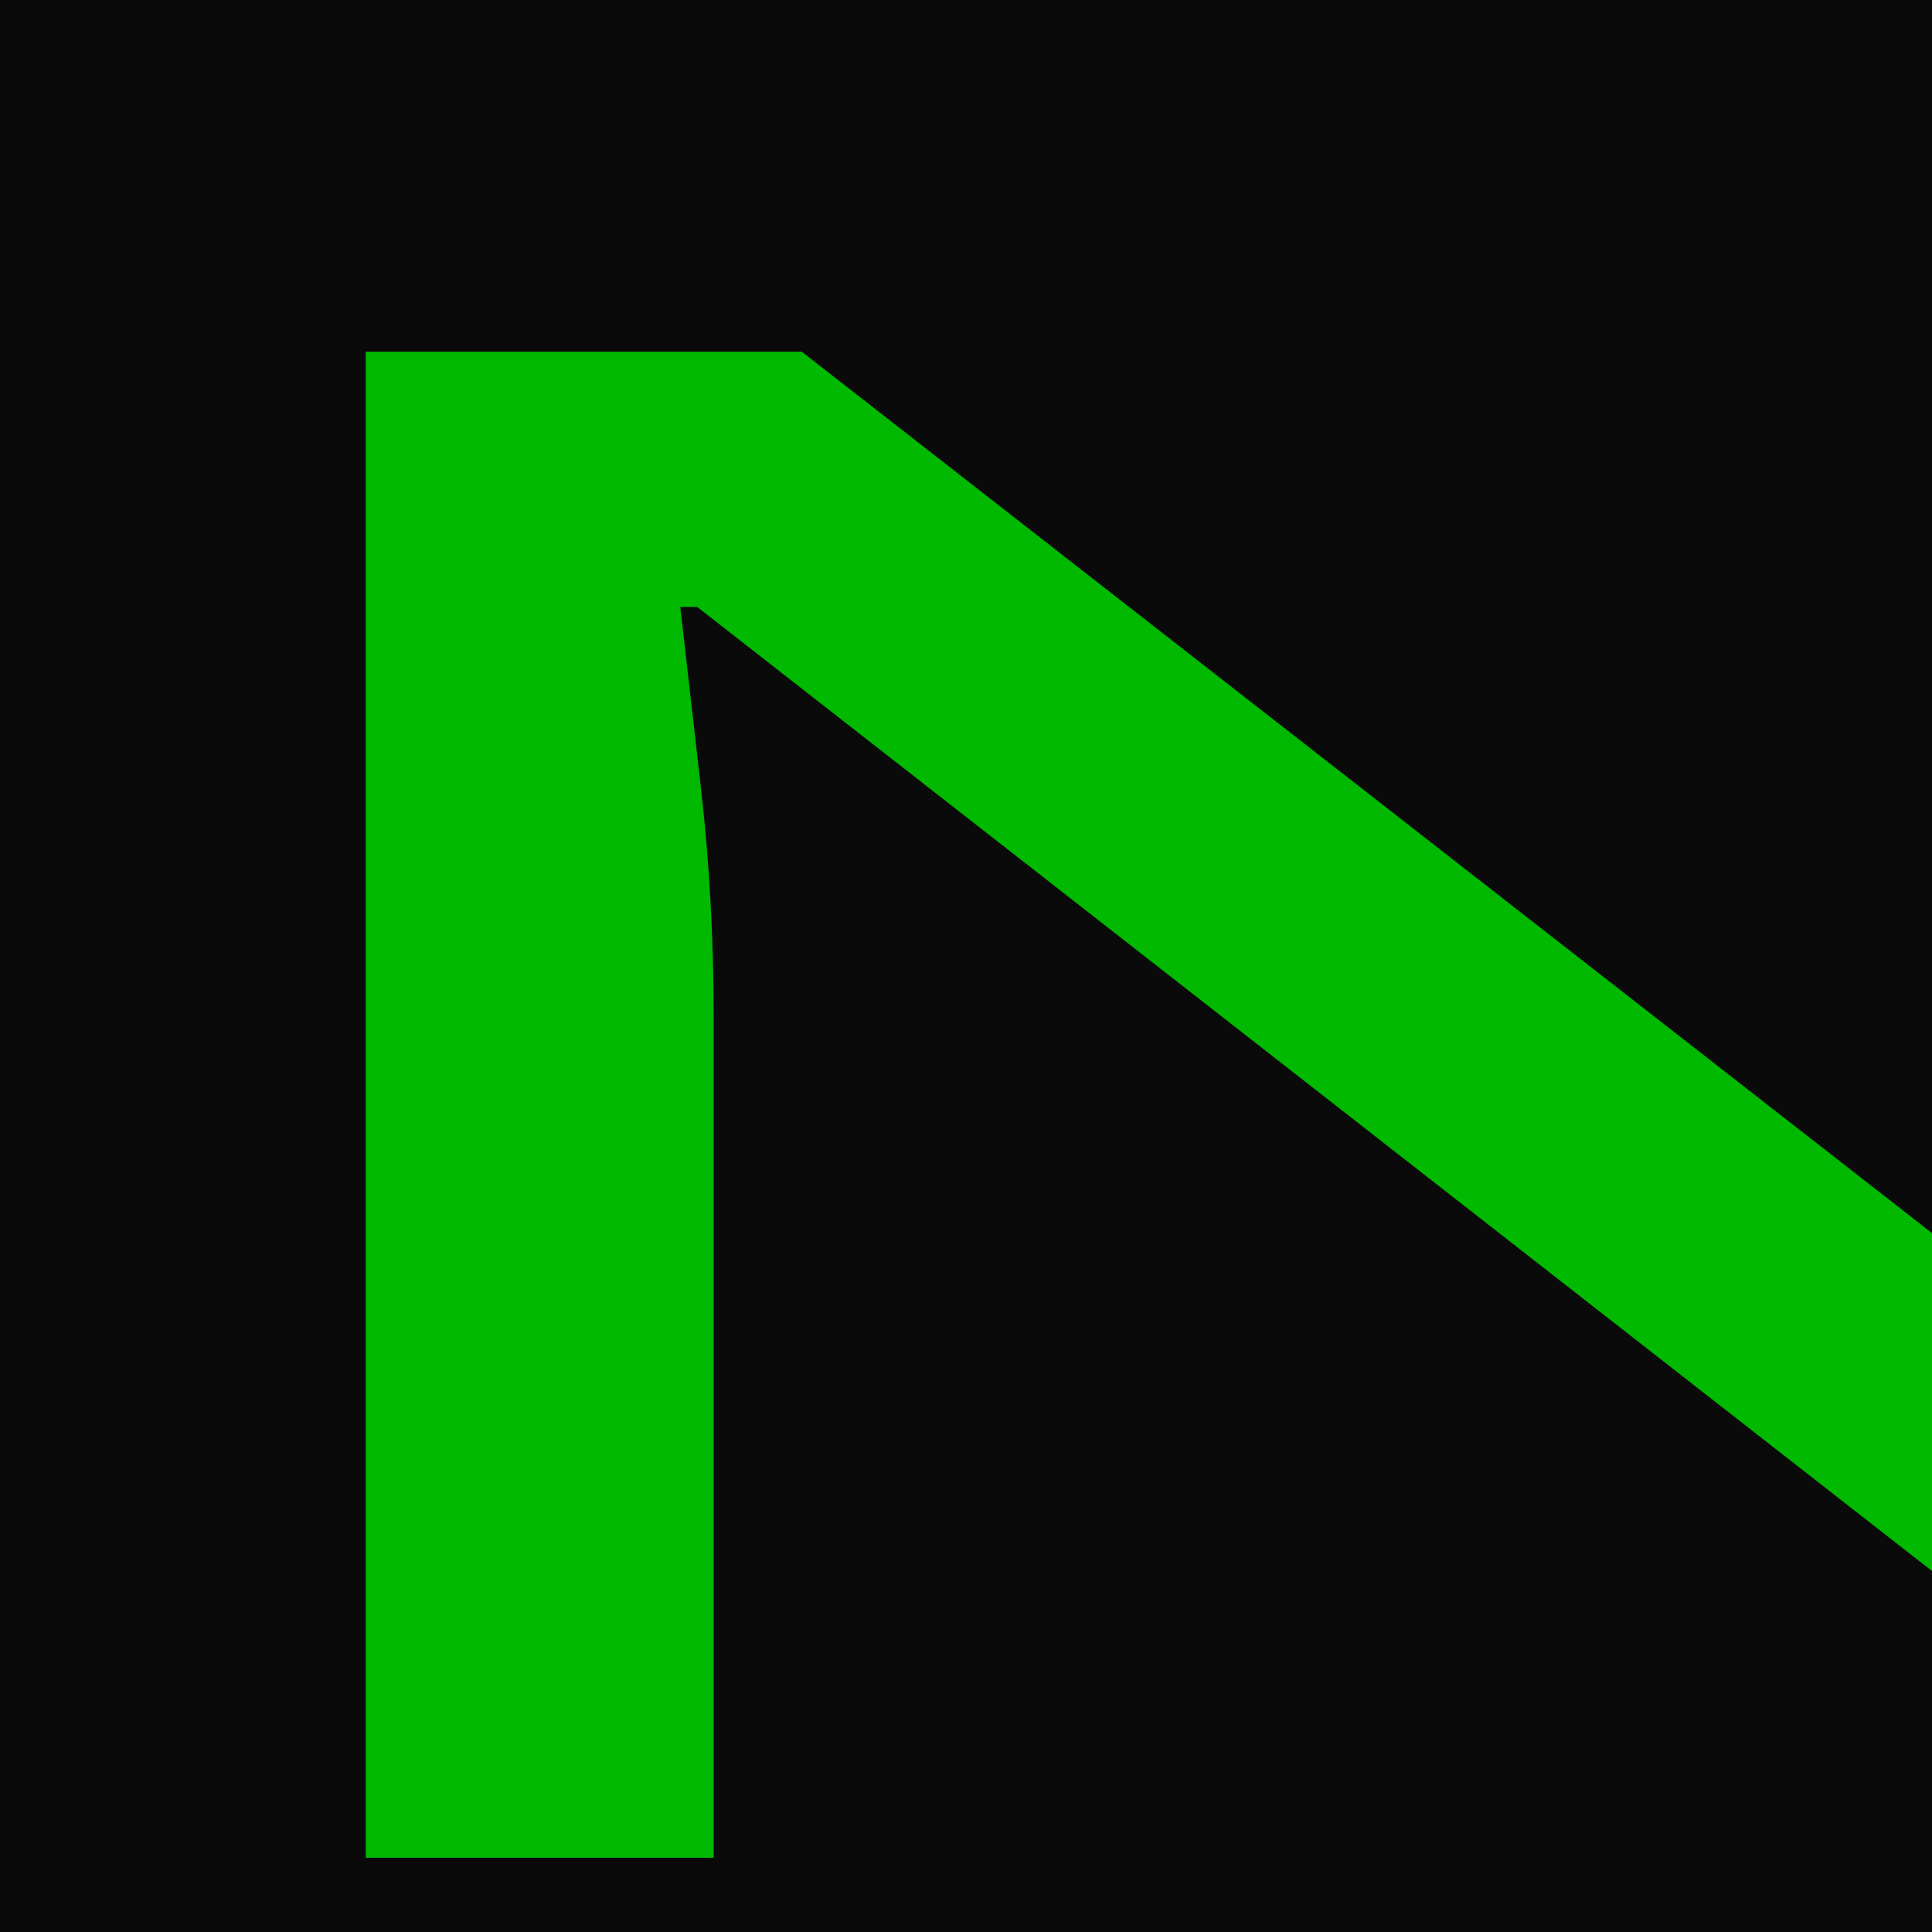
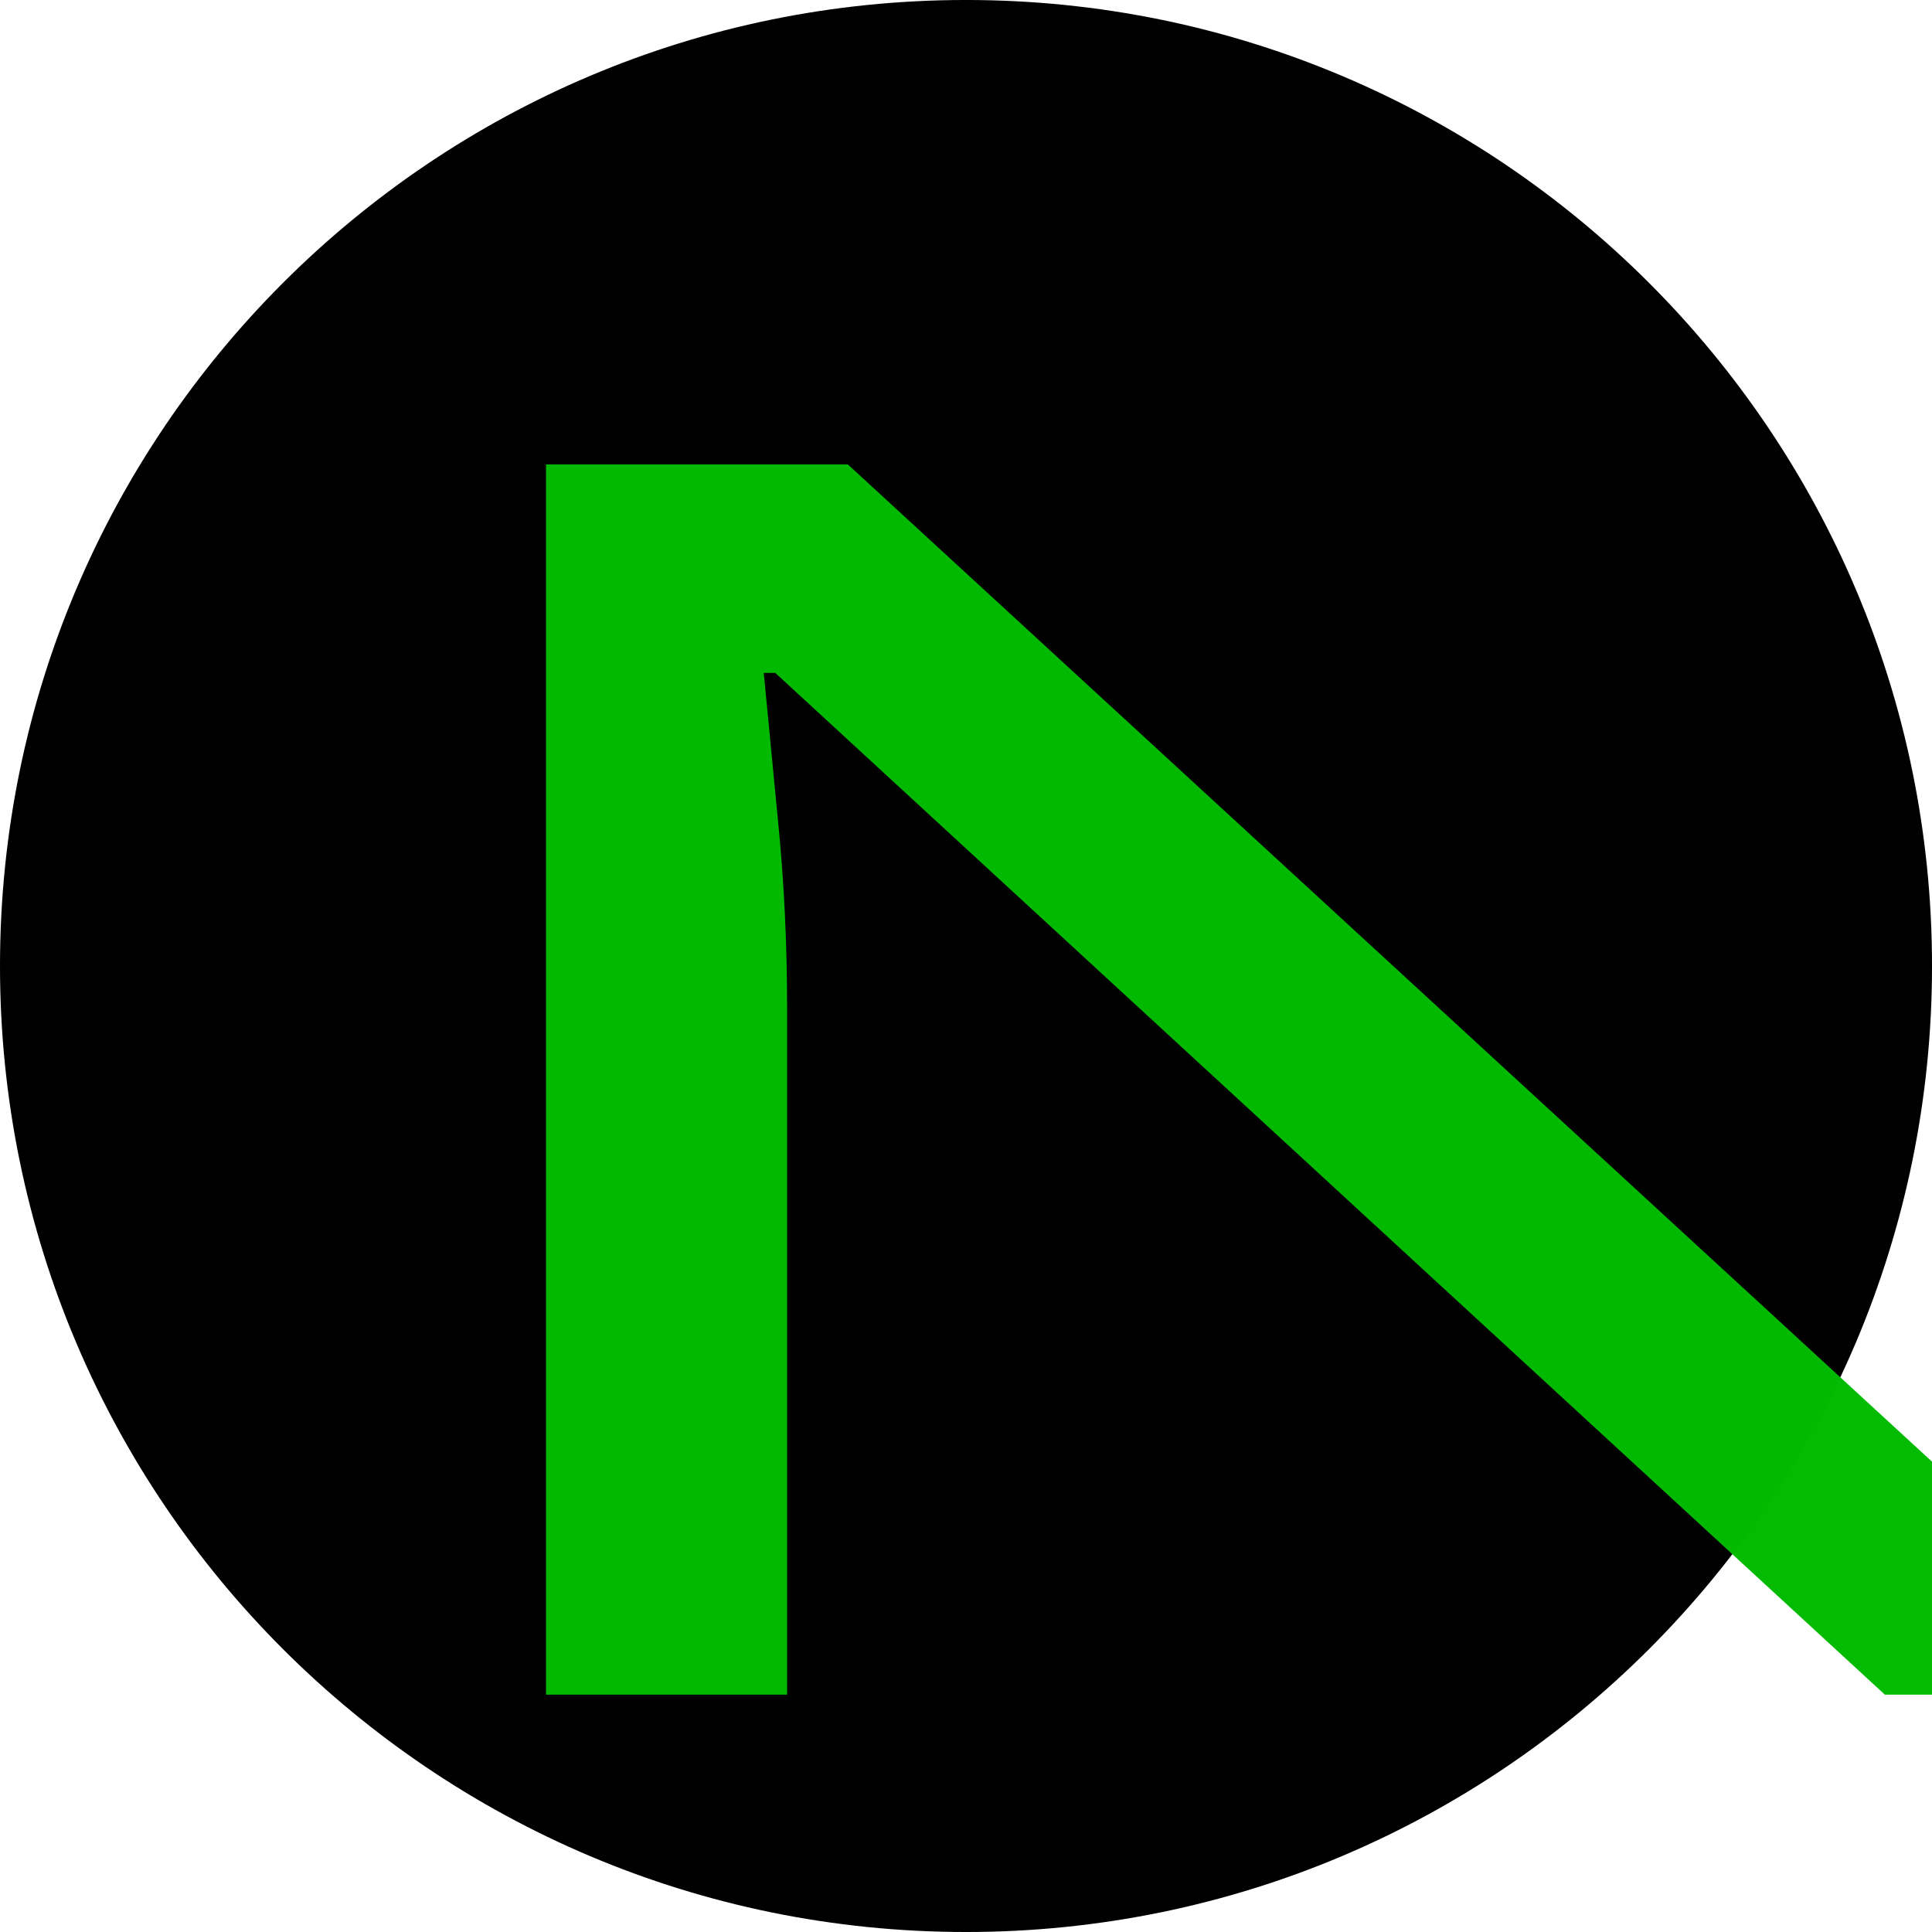
<svg xmlns="http://www.w3.org/2000/svg" width="400" height="400" viewBox="0 0 105.833 105.833" version="1.1" id="svg8">
  <defs id="defs2" />
  <g id="layer2">
-     <rect style="fill:#000000;fill-opacity:0.96;stroke:none;stroke-width:0.53;stroke-miterlimit:4;stroke-dasharray:none;stroke-opacity:1" id="rect820" width="105.833" height="105.833" x="0" y="1.219771e-008" />
+     <circle transform="translate(0,-191.1667)" style="fill:#000000;fill-opacity:1;stroke:none;stroke-width:0.575;stroke-miterlimit:4;stroke-dasharray:none;stroke-opacity:1" id="path824" cx="52.917" cy="244.083" r="52.917" />
  </g>
  <g id="layer1" transform="translate(0,-191.1667)">
-     <text xml:space="preserve" style="font-style:normal;font-variant:normal;font-weight:normal;font-stretch:normal;font-size:162.96px;line-height:1.25;font-family:'Sedgwick Ave Display';-inkscape-font-specification:'Sedgwick Ave Display';letter-spacing:0px;word-spacing:0px;fill:#00bb00;fill-opacity:0.99;stroke:none;stroke-width:4.074" x="-1.605" y="413.091" id="text817" transform="scale(1.41018,0.7091294)">
-       <tspan id="tspan815" x="-1.605" y="413.091" style="font-style:normal;font-variant:normal;font-weight:normal;font-stretch:normal;font-family:'Sedgwick Ave Display';-inkscape-font-specification:'Sedgwick Ave Display';fill:#00bb00;fill-opacity:0.99;stroke-width:4.074">N</tspan>
+     <text xml:space="preserve" style="font-style:normal;font-variant:normal;font-weight:normal;font-stretch:normal;font-size:122.541px;line-height:1.25;font-family:'Sedgwick Ave Display';-inkscape-font-specification:'Sedgwick Ave Display';letter-spacing:0px;word-spacing:0px;fill:#00bb00;fill-opacity:0.99;stroke:none;stroke-width:3.064" x="11.145" y="368.746" id="text817" transform="scale(1.298417,0.7701685)">
+       <tspan id="tspan815" x="11.145" y="368.746" style="font-style:normal;font-variant:normal;font-weight:normal;font-stretch:normal;font-family:'Sedgwick Ave Display';-inkscape-font-specification:'Sedgwick Ave Display';fill:#00bb00;fill-opacity:0.99;stroke-width:3.064">N</tspan>
    </text>
  </g>
</svg>
